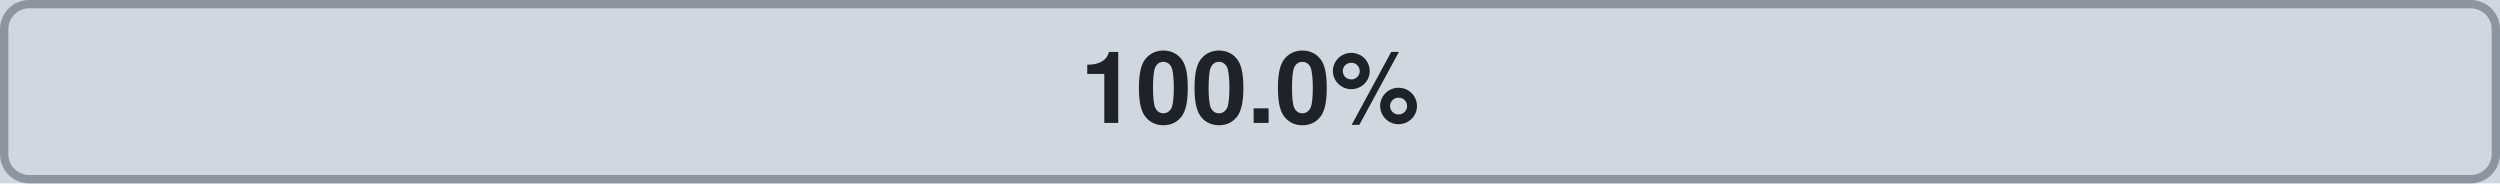
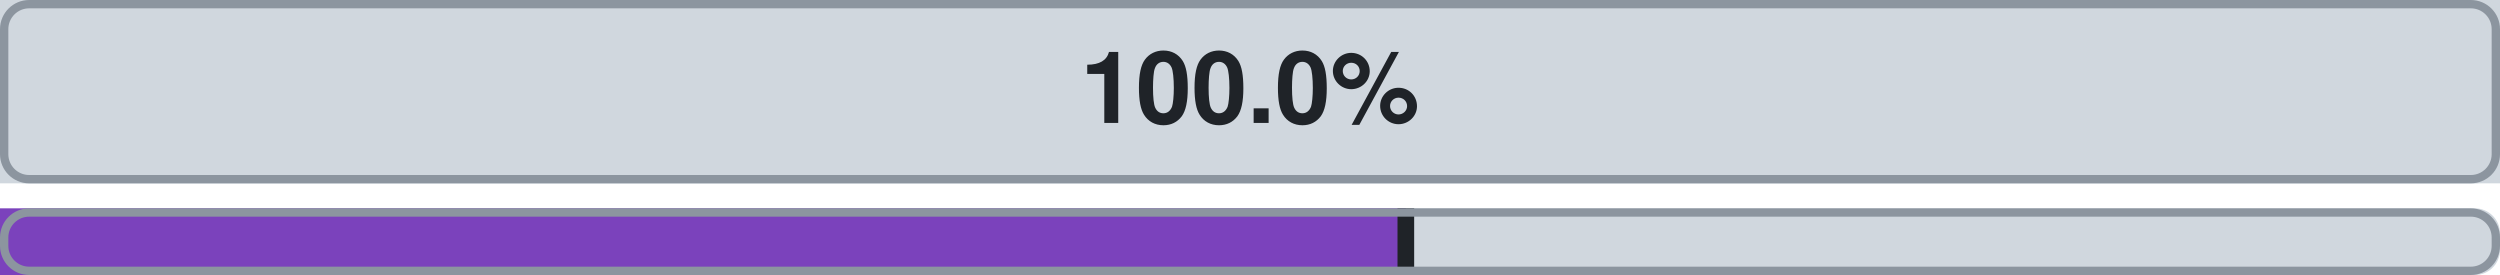
- <svg xmlns="http://www.w3.org/2000/svg" width="300" height="22" viewBox="0 0 300 22" role="img" aria-label="grafana: official 0.0%, ours beyond official 0.0%, uncovered 100.0% of 32 attributes">
+ <svg xmlns="http://www.w3.org/2000/svg" width="300" height="33" viewBox="0 0 300 33" role="img" aria-label="grafana: official 0.0%, ours beyond official 0.0%, uncovered 100.0% of 32 attributes; lower bar: Terraform aws provider (estimate): 56.3% of 32 attributes, at least 56.3%">
  <rect x="0" y="0" width="300" height="22" rx="3" fill="#d0d7de" />
  <rect x="0" y="0" width="300" height="22" fill="#d0d7de" />
  <text x="150" y="12" font-family="-apple-system,BlinkMacSystemFont,'Segoe UI',Helvetica,Arial,sans-serif" font-size="12" font-weight="600" fill="#1f2328" text-anchor="middle" dominant-baseline="central">100.0%</text>
  <rect x="0.5" y="0.5" width="299" height="21" rx="3" fill="none" stroke="#8c959f" />
+   <rect x="0" y="25" width="300" height="8" rx="3" fill="#d0d7de" />
+   <rect x="0" y="25" width="168.7" height="8" fill="#7b42bc" />
+   <rect x="167.7" y="25" width="2" height="8" fill="#1f2328" />
+   <rect x="0.5" y="25.5" width="299" height="7" rx="3" fill="none" stroke="#8c959f" />
</svg>
